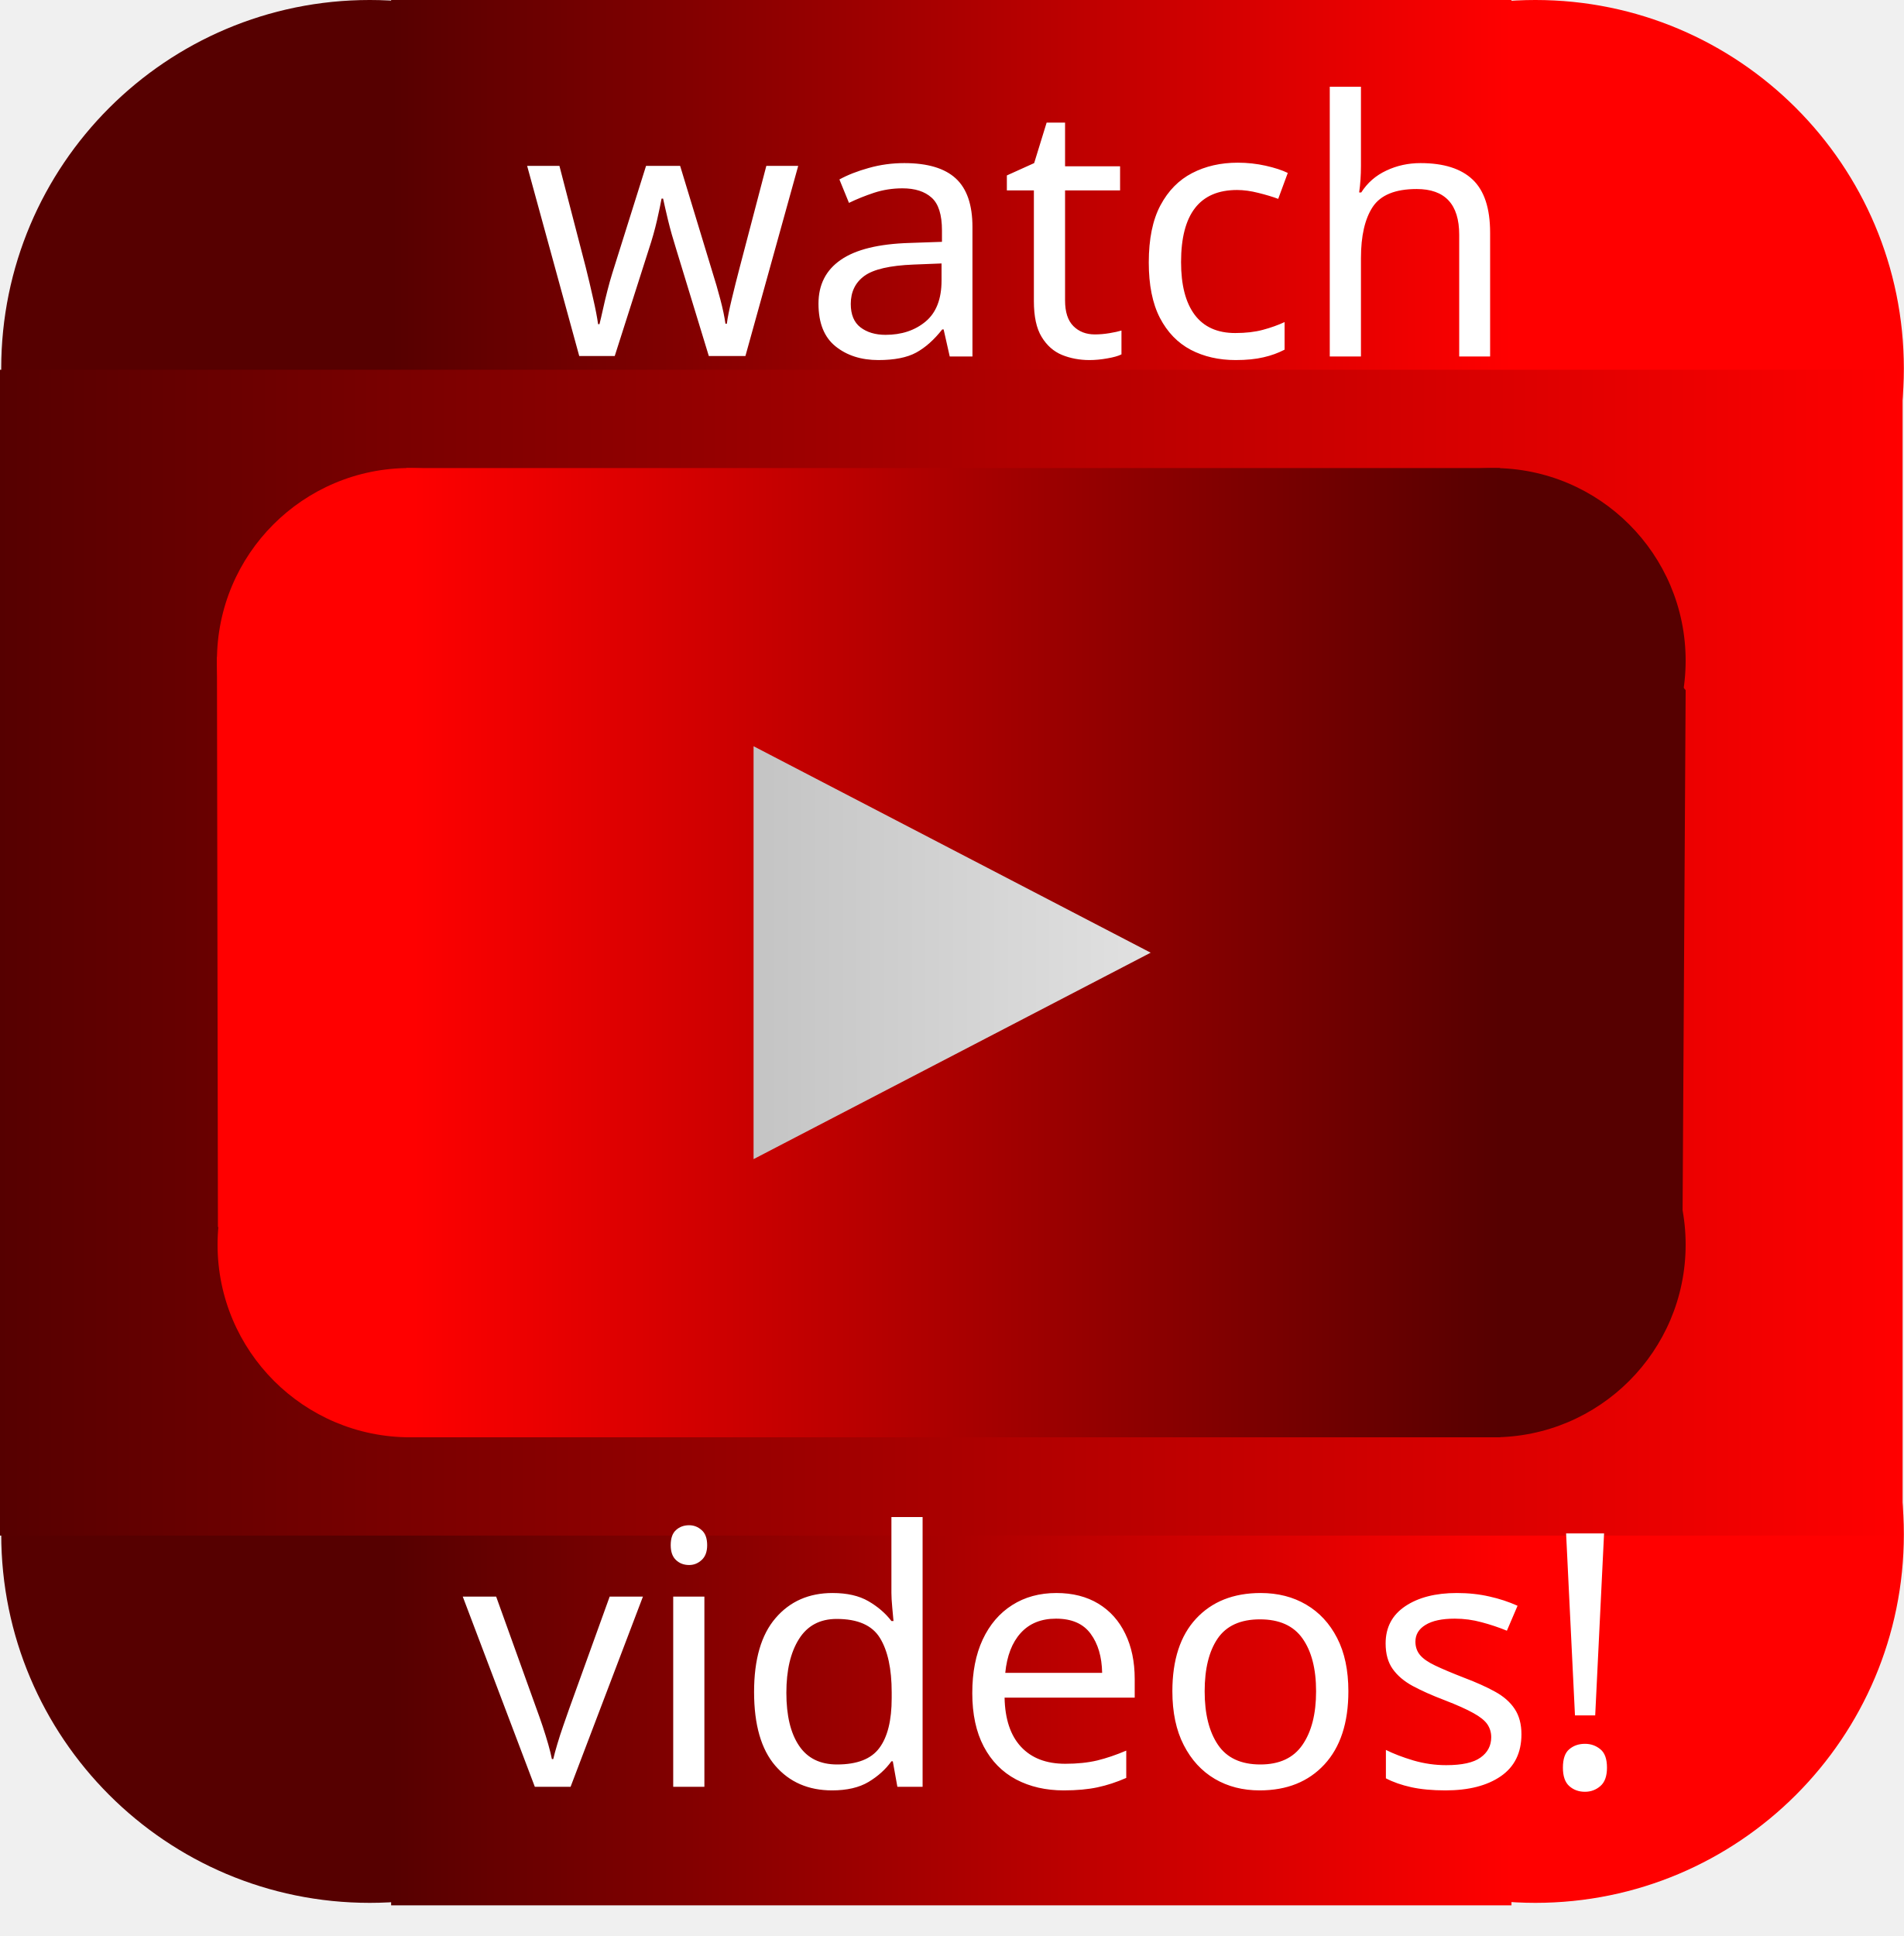
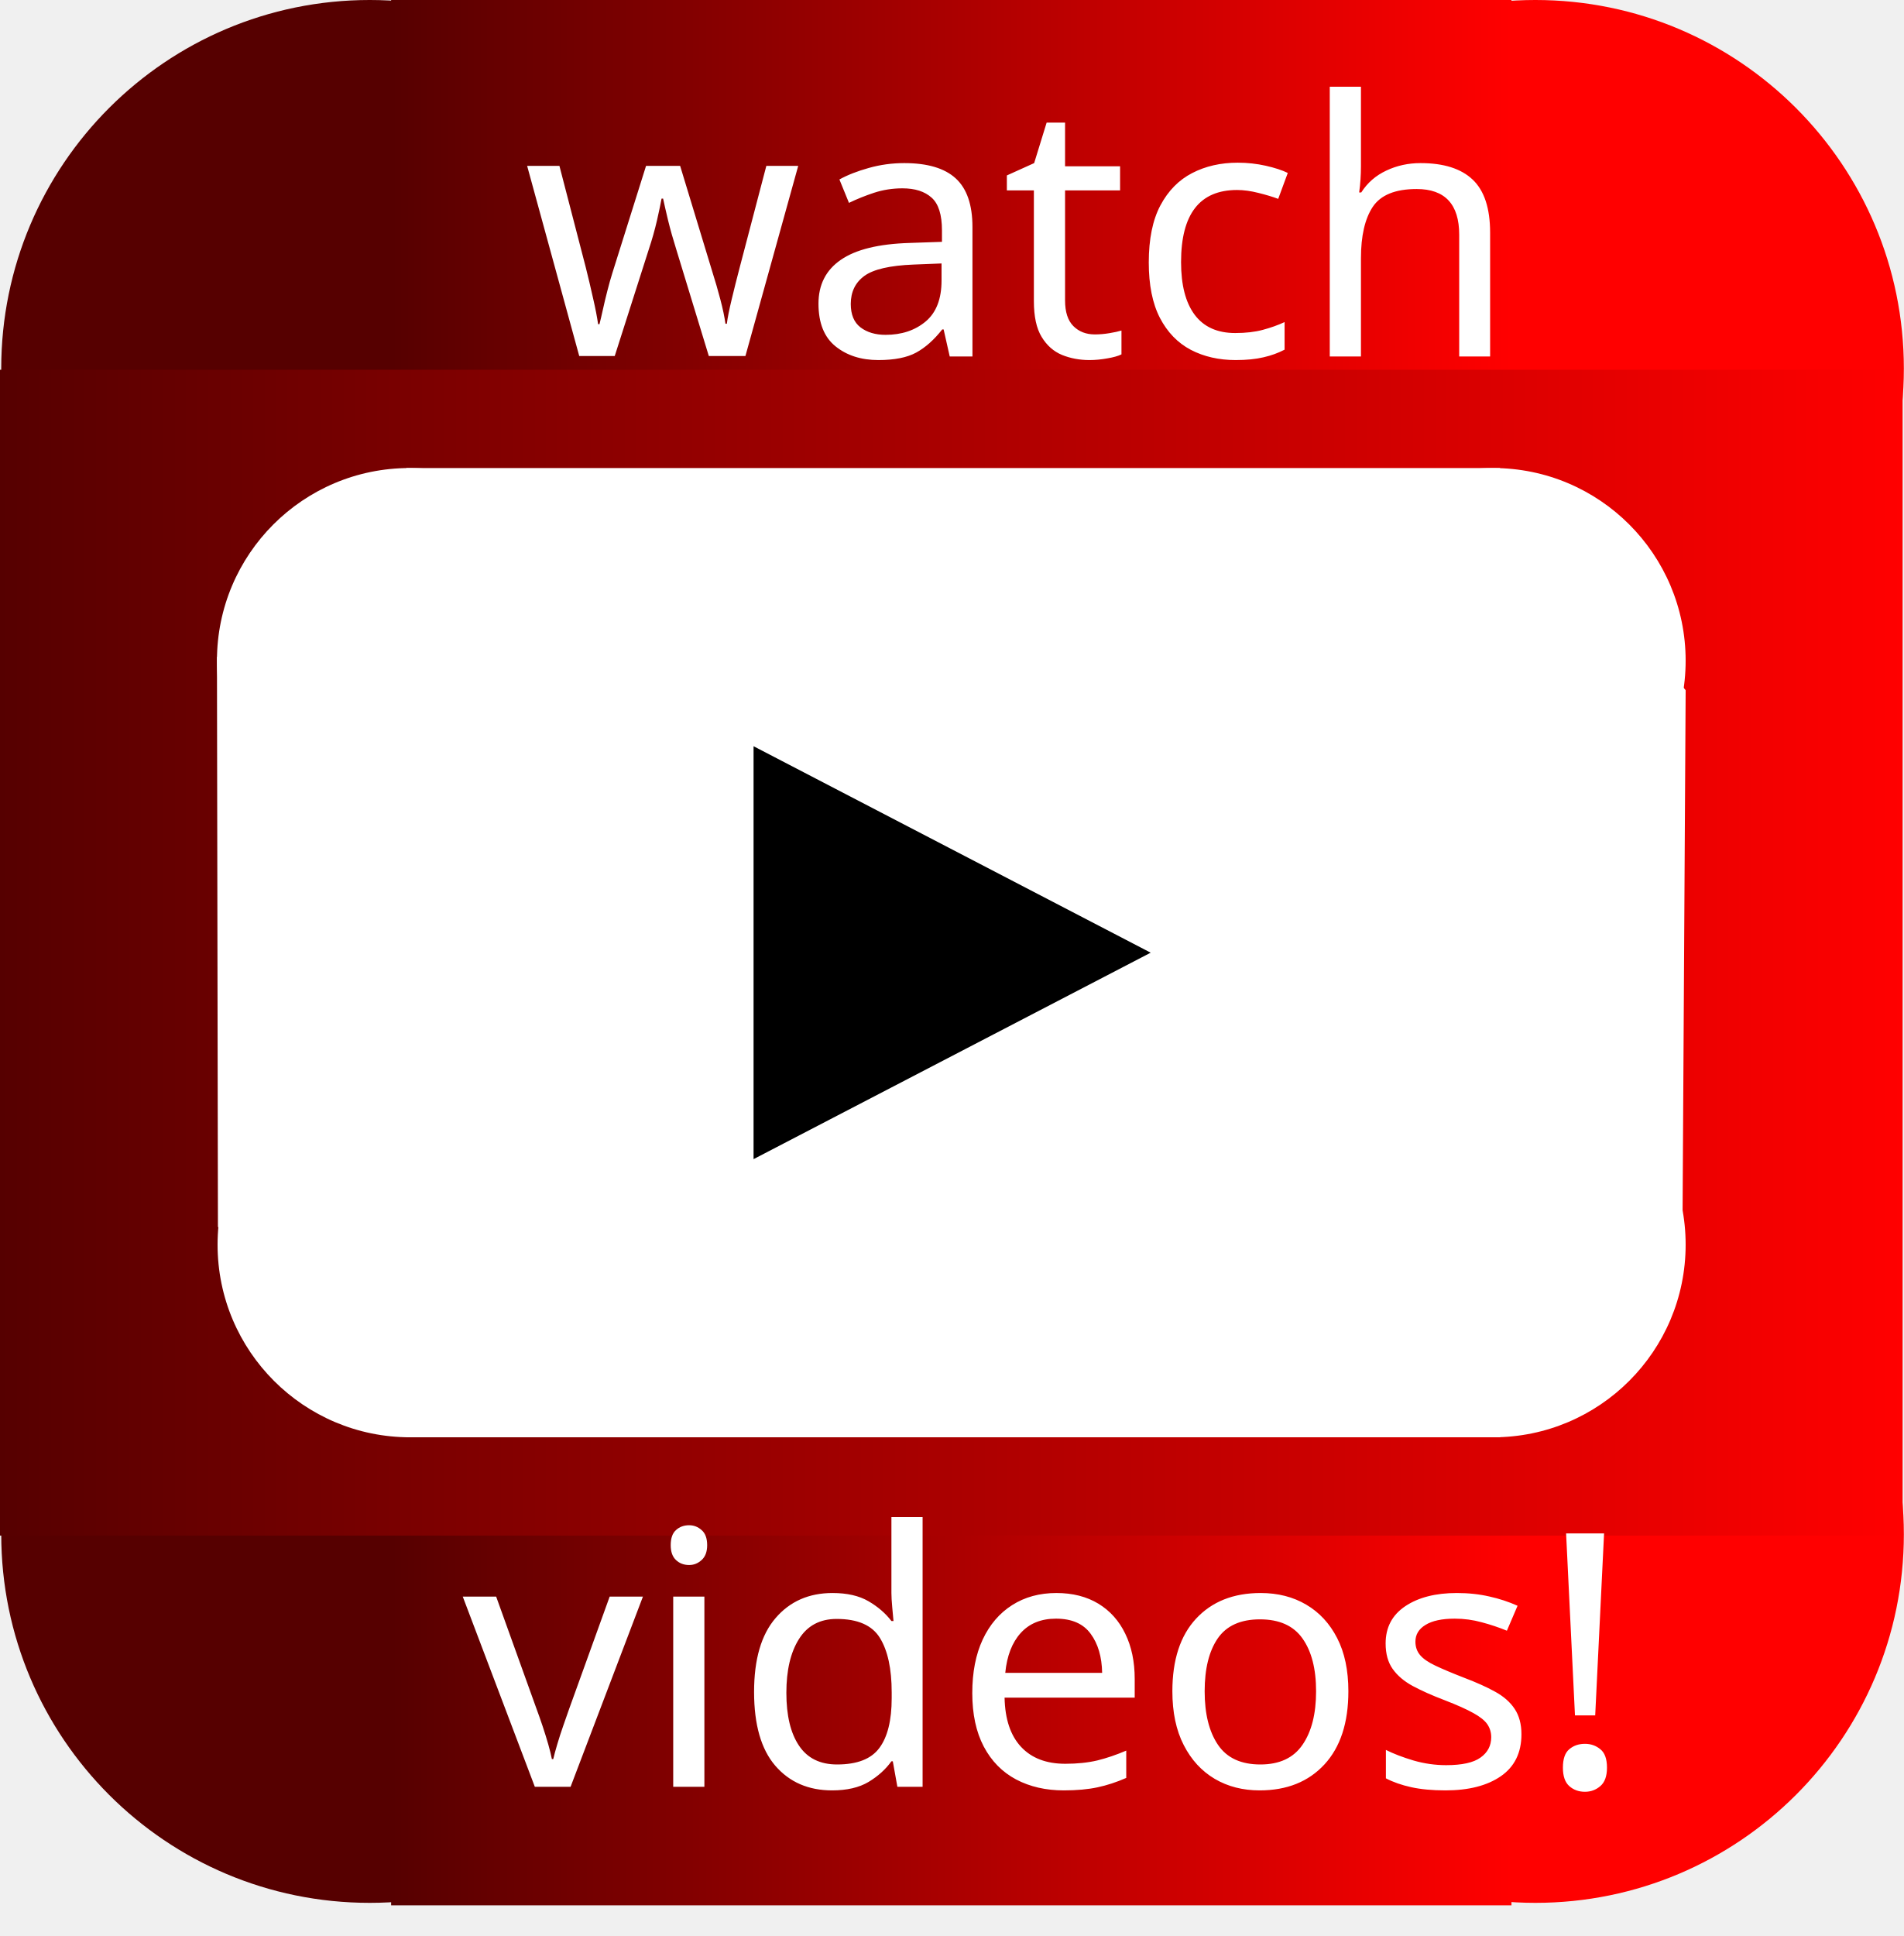
<svg xmlns="http://www.w3.org/2000/svg" version="1.1" width="107.324" height="109.122" viewBox="0,0,107.324,109.122">
  <defs>
    <linearGradient x1="288.422" y1="180" x2="351.578" y2="180" gradientUnits="userSpaceOnUse" id="color-1">
      <stop offset="0" stop-color="#560000" />
      <stop offset="1" stop-color="#ff0000" />
    </linearGradient>
    <linearGradient x1="266.373" y1="180" x2="373.627" y2="180" gradientUnits="userSpaceOnUse" id="color-2">
      <stop offset="0" stop-color="#560000" />
      <stop offset="1" stop-color="#ff0000" />
-     </linearGradient>
-     <linearGradient x1="339.682" y1="196.459" x2="361.397" y2="196.459" gradientUnits="userSpaceOnUse" id="color-3">
-       <stop offset="0" stop-color="#560000" />
-       <stop offset="1" stop-color="#560000" />
-     </linearGradient>
-     <linearGradient x1="339.682" y1="163.541" x2="361.397" y2="163.541" gradientUnits="userSpaceOnUse" id="color-4">
-       <stop offset="0" stop-color="#560000" />
-       <stop offset="1" stop-color="#560000" />
-     </linearGradient>
-     <linearGradient x1="289.288" y1="180" x2="350.923" y2="180" gradientUnits="userSpaceOnUse" id="color-5">
-       <stop offset="0" stop-color="#ff0000" />
-       <stop offset="1" stop-color="#560000" />
-     </linearGradient>
-     <linearGradient x1="308.853" y1="180" x2="332.126" y2="180" gradientUnits="userSpaceOnUse" id="color-6">
-       <stop offset="0" stop-color="#c4c4c4" />
-       <stop offset="1" stop-color="#e2e2e2" />
    </linearGradient>
  </defs>
  <g transform="translate(-266.373,-126.3032)">
    <g stroke="none" stroke-miterlimit="10">
      <path d="M266.443,212.785c0,-11.472 9.3,-20.772 20.772,-20.772c11.472,0 20.772,9.3 20.772,20.772c0,11.472 -9.3,20.772 -20.772,20.772c-11.472,0 -20.772,-9.3 -20.772,-20.772z" fill="#560000" stroke-width="NaN" />
      <path d="M332.153,212.785c0,-11.472 9.3,-20.772 20.772,-20.772c11.472,0 20.772,9.3 20.772,20.772c0,11.472 -9.3,20.772 -20.772,20.772c-11.472,0 -20.772,-9.3 -20.772,-20.772z" fill="#ff0000" stroke-width="NaN" />
      <path d="M352.925,126.303c11.472,0 20.772,9.3 20.772,20.772c0,11.472 -9.3,20.772 -20.772,20.772c-11.472,0 -20.772,-9.3 -20.772,-20.772c0,-11.472 9.3,-20.772 20.772,-20.772z" fill="#ff0000" stroke-width="NaN" />
      <path d="M287.214,126.303c11.472,0 20.772,9.3 20.772,20.772c0,11.472 -9.3,20.772 -20.772,20.772c-11.472,0 -20.772,-9.3 -20.772,-20.772c0,-11.472 9.3,-20.772 20.772,-20.772z" fill="#560000" stroke-width="NaN" />
      <path d="M288.422,126.303h63.156v107.394h-63.156z" fill="url(#color-1)" stroke-width="0" />
      <path d="M266.373,147.145h107.254v65.711h-107.254z" fill="url(#color-2)" stroke-width="0" />
      <text transform="translate(295.8699,146.3949) scale(0.5,0.5)" font-size="40" xml:space="preserve" fill="#ffffff" stroke-width="1" font-family="Handwriting" font-weight="normal" text-anchor="start">
        <tspan x="0" dy="0">watch</tspan>
      </text>
      <text transform="translate(292.4599,227.0148) scale(0.5,0.5)" font-size="40" xml:space="preserve" fill="#ffffff" stroke-width="1" font-family="Handwriting" font-weight="normal" text-anchor="start">
        <tspan x="0" dy="0">videos!</tspan>
      </text>
-       <path d="M339.682,196.459c0,-5.996 4.861,-10.857 10.857,-10.857c5.996,0 10.857,4.861 10.857,10.857c0,5.996 -4.861,10.857 -10.857,10.857c-5.996,0 -10.857,-4.861 -10.857,-10.857z" fill="url(#color-3)" stroke-width="0" />
-       <path d="M339.682,163.541c0,-5.996 4.861,-10.857 10.857,-10.857c5.996,0 10.857,4.861 10.857,10.857c0,5.996 -4.861,10.857 -10.857,10.857c-5.996,0 -10.857,-4.861 -10.857,-10.857z" fill="url(#color-4)" stroke-width="0" />
-       <path d="M278.603,163.541c0,-5.996 4.861,-10.857 10.857,-10.857c5.996,0 10.857,4.861 10.857,10.857c0,5.996 -4.861,10.857 -10.857,10.857c-5.996,0 -10.857,-4.861 -10.857,-10.857z" fill="#ff0000" stroke-width="0" />
-       <path d="M278.638,196.459c0,-5.996 4.861,-10.857 10.857,-10.857c5.996,0 10.857,4.861 10.857,10.857c0,5.996 -4.861,10.857 -10.857,10.857c-5.996,0 -10.857,-4.861 -10.857,-10.857z" fill="#ff0000" stroke-width="0" />
-       <path d="M289.288,207.316l-10.63,-11.864l-0.055,-32.11l10.685,-10.658h61.635l10.474,12.522l-0.183,31.027l-10.291,11.083z" fill="url(#color-5)" stroke-width="0" />
-       <path d="M331.239,180.001l-22.386,11.636v-23.273z" fill="url(#color-6)" stroke-width="0" />
+       <path d="M339.682,196.459c0,-5.996 4.861,-10.857 10.857,-10.857c5.996,0 10.857,4.861 10.857,10.857c0,5.996 -4.861,10.857 -10.857,10.857c-5.996,0 -10.857,-4.861 -10.857,-10.857z" fill="#ffffff" stroke-width="0" />
+       <path d="M339.682,163.541c0,-5.996 4.861,-10.857 10.857,-10.857c5.996,0 10.857,4.861 10.857,10.857c0,5.996 -4.861,10.857 -10.857,10.857c-5.996,0 -10.857,-4.861 -10.857,-10.857z" fill="#ffffff" stroke-width="0" />
+       <path d="M278.603,163.541c0,-5.996 4.861,-10.857 10.857,-10.857c5.996,0 10.857,4.861 10.857,10.857c0,5.996 -4.861,10.857 -10.857,10.857c-5.996,0 -10.857,-4.861 -10.857,-10.857z" fill="#ffffff" stroke-width="0" />
+       <path d="M278.638,196.459c0,-5.996 4.861,-10.857 10.857,-10.857c5.996,0 10.857,4.861 10.857,10.857c0,5.996 -4.861,10.857 -10.857,10.857c-5.996,0 -10.857,-4.861 -10.857,-10.857z" fill="#ffffff" stroke-width="0" />
+       <path d="M289.288,207.316l-10.63,-11.864l-0.055,-32.11l10.685,-10.658h61.635l10.474,12.522l-0.183,31.027l-10.291,11.083z" fill="#ffffff" stroke-width="0" />
+       <path d="M331.239,180.001l-22.386,11.636v-23.273z" fill="#000000" stroke-width="0" />
    </g>
  </g>
</svg>
